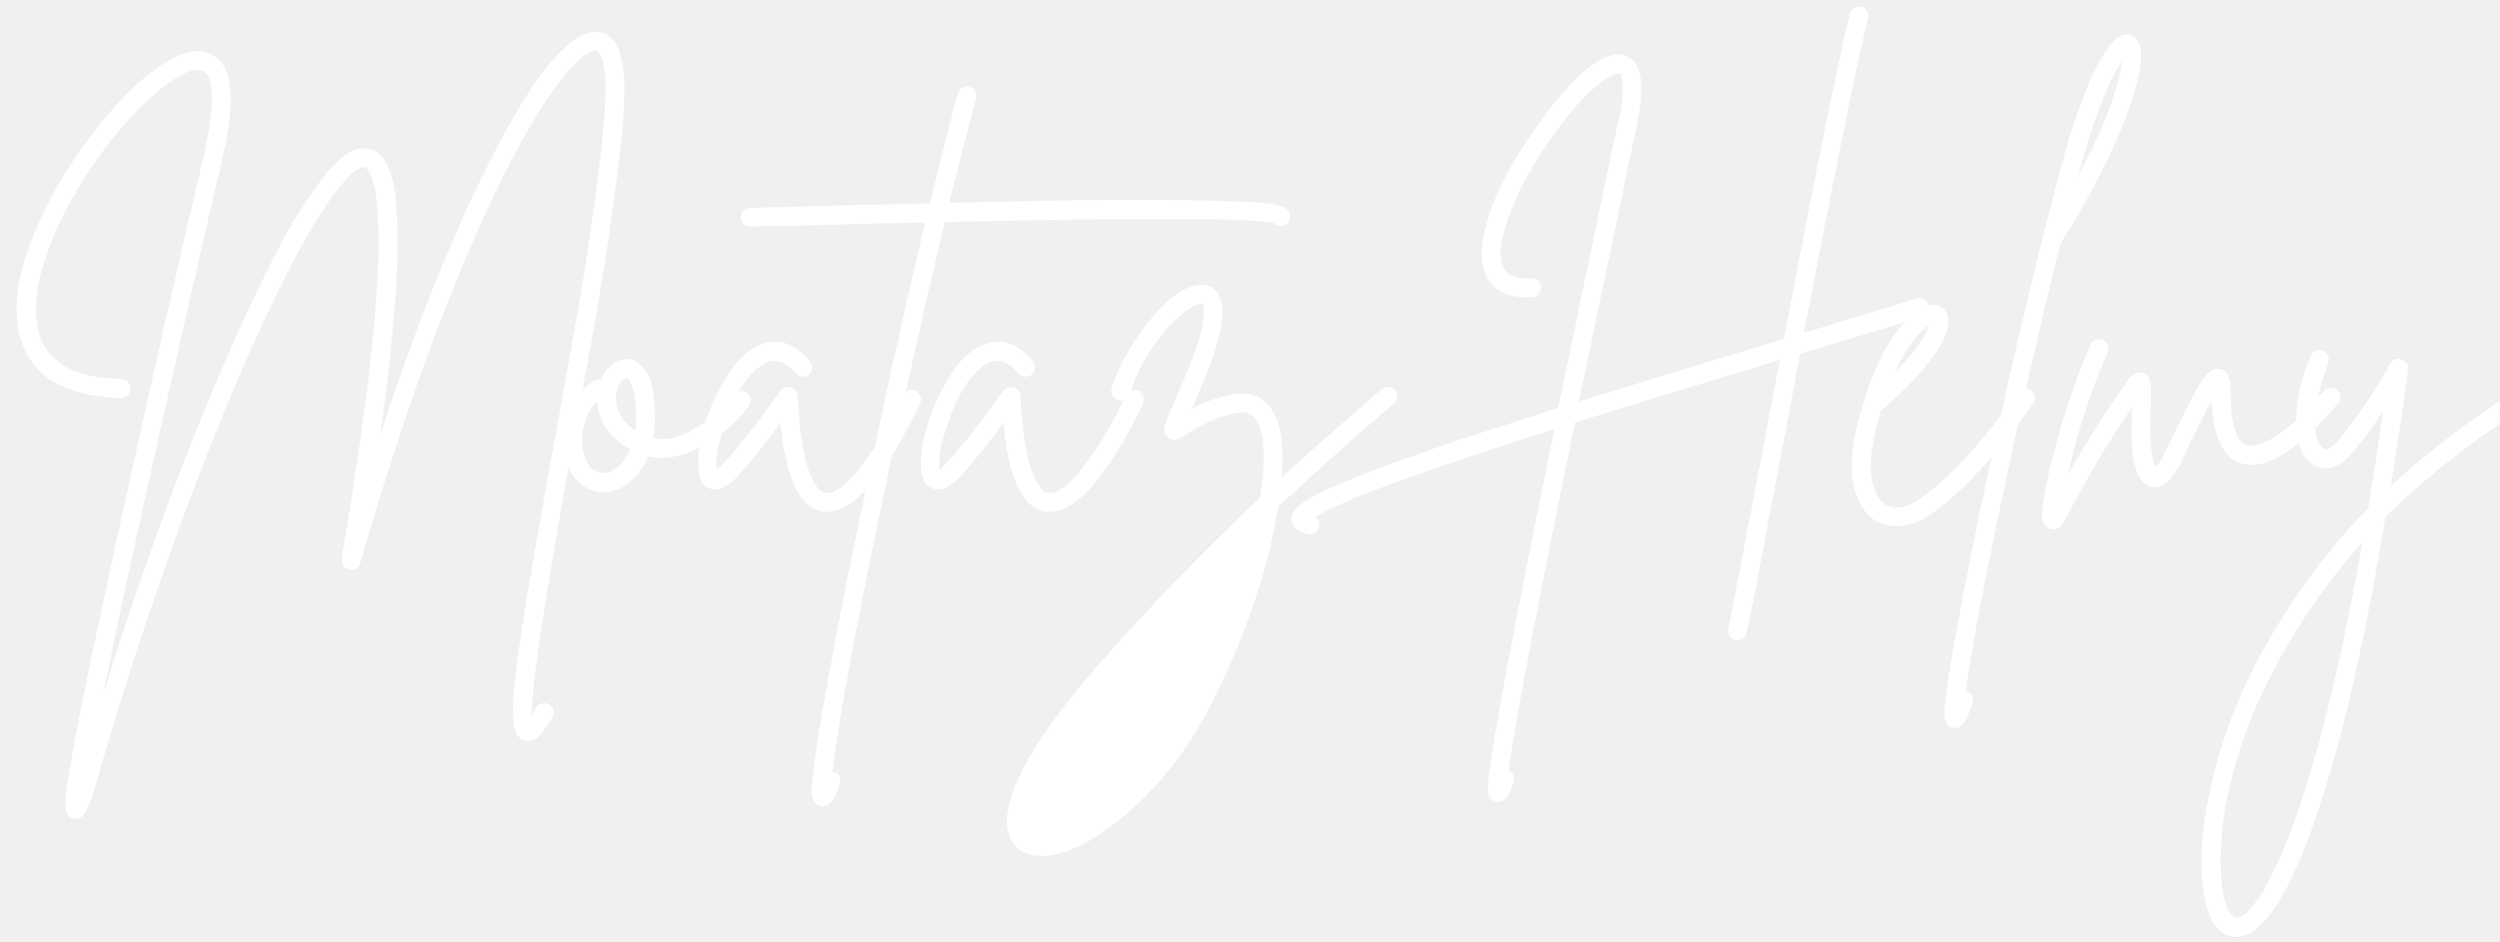
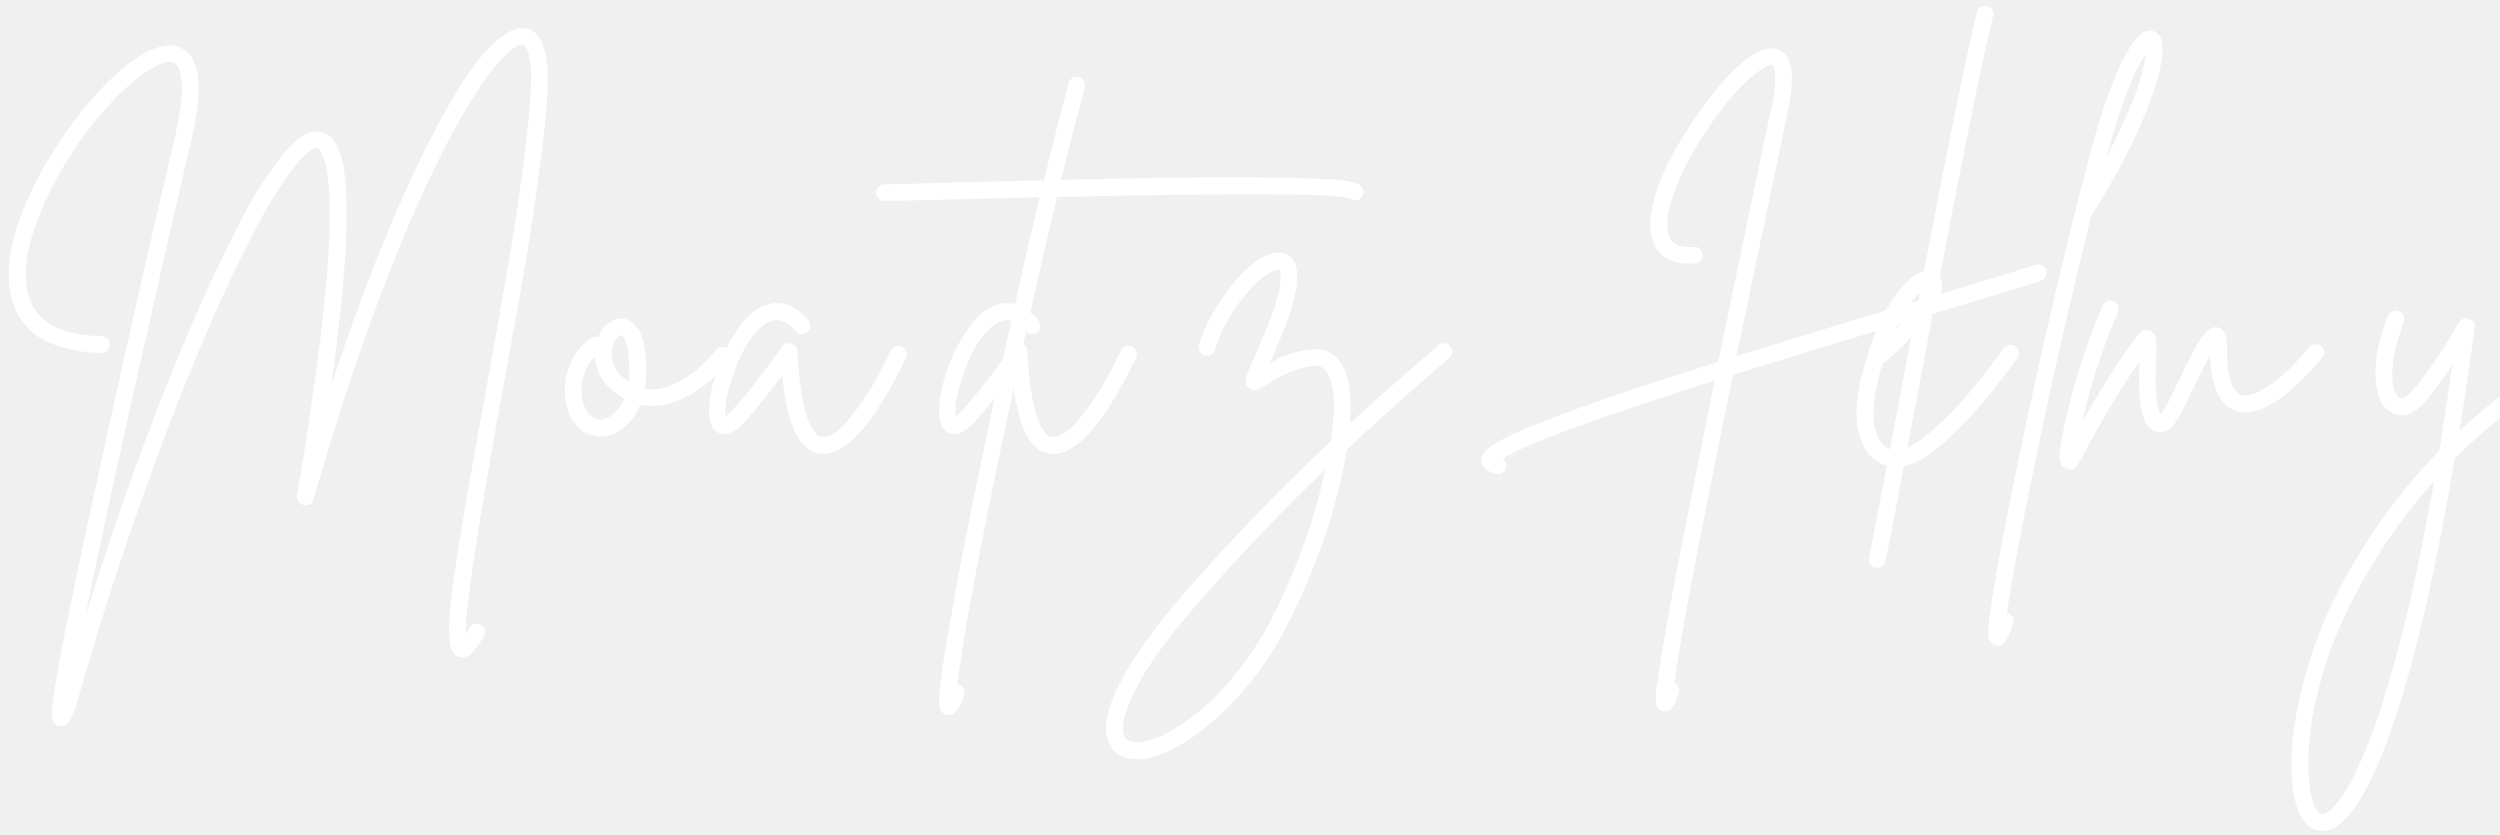
- <svg xmlns="http://www.w3.org/2000/svg" viewBox="0 0 5100 1920" preserveAspectRatio="xMinYMid meet">
+ <svg xmlns="http://www.w3.org/2000/svg" viewBox="0 0 5750 1920" preserveAspectRatio="xMinYMid meet">
  <g>
-     <path d="M1253 863Q1257 802 1239.5 666.0Q1222 530 1203.5 421.0Q1185 312 1147 107Q1062 -362 1065 -439Q1069 -432 1074 -424Q1078 -417 1085.5 -415.0Q1093 -413 1100.0 -417.0Q1107 -421 1109.0 -428.5Q1111 -436 1107 -443Q1092 -469 1078.5 -482.5Q1065 -496 1048 -490Q1038 -486 1033.0 -475.5Q1028 -465 1027.0 -437.5Q1026 -410 1030.0 -370.5Q1034 -331 1045.0 -260.5Q1056 -190 1071.0 -104.0Q1086 -18 1110 113Q1146 312 1164.5 419.5Q1183 527 1200.5 664.5Q1218 802 1215 860Q1211 915 1195 917Q1195 917 1194 917Q1187 917 1176.5 910.0Q1166 903 1148.5 885.0Q1131 867 1111.0 839.5Q1091 812 1064.0 766.5Q1037 721 1008 663Q856 359 715 -128Q713 -136 706.5 -139.5Q700 -143 692.5 -141.5Q685 -140 680.5 -133.5Q676 -127 677 -120Q747 292 752 499Q753 547 750.5 583.0Q748 619 744.5 636.0Q741 653 735.5 664.0Q730 675 728.0 676.5Q726 678 724 679Q705 682 663 626Q588 527 479 278Q396 88 314.0 -145.5Q232 -379 169 -603Q169 -603 169 -604Q164 -616 161.5 -622.0Q159 -628 155.0 -636.0Q151 -644 146.0 -647.0Q141 -650 135 -650Q132 -650 128 -649Q115 -645 113.5 -627.5Q112 -610 118 -576Q125 -529 142 -441Q172 -290 230 -27Q324 401 396 703Q402 731 406.0 755.0Q410 779 411.5 796.0Q413 813 412.0 826.5Q411 840 409.5 848.0Q408 856 405.5 862.0Q403 868 400.5 870.0Q398 872 396 874Q373 889 311 841Q283 819 253.5 788.0Q224 757 196.0 720.0Q168 683 143.0 642.0Q118 601 99.0 559.5Q80 518 67.5 477.0Q55 436 53.5 400.5Q52 365 61 335Q90 249 227 247Q232 247 236.5 244.5Q241 242 243.5 237.5Q246 233 246 227Q246 219 240.0 213.5Q234 208 227 208H226Q195 209 167.0 214.0Q139 219 109.5 231.0Q80 243 57.5 266.5Q35 290 24 323Q-13 435 86 620Q127 695 181.0 763.0Q235 831 288 872Q371 936 417 906Q475 869 433 694Q390 511 312.0 165.5Q234 -180 190 -398Q309 -16 444 294Q475 365 504.0 425.0Q533 485 555.5 527.0Q578 569 599.5 601.5Q621 634 636.0 654.0Q651 674 666.0 688.0Q681 702 690.0 708.0Q699 714 709.0 716.0Q719 718 723.0 717.5Q727 717 733 716Q744 714 753.0 706.5Q762 699 770.5 681.5Q779 664 784.0 637.0Q789 610 790.5 565.0Q792 520 789.5 461.5Q787 403 778.5 319.5Q770 236 756 134Q804 281 854.5 409.5Q905 538 953.5 639.0Q1002 740 1046.5 812.5Q1091 885 1130.5 921.5Q1170 958 1200 955Q1247 950 1253 863Z" transform="translate(20,1020) scale(1,-1)" fill="#fff" fill-rule="nonzero" />
-     <path d="M367 191Q326 138 269.0 108.0Q212 78 162 89Q148 55 123.0 35.5Q98 16 71 16H70Q43 17 22.5 34.5Q2 52 -6 83Q-19 132 -1.5 176.5Q16 221 49 242Q56 247 65 244Q74 266 90.5 278.0Q107 290 125 287Q135 285 143.5 278.5Q152 272 160.5 258.0Q169 244 173.0 215.0Q177 186 175 146Q174 136 172 126Q210 118 256.5 145.0Q303 172 336 215Q341 221 349.0 222.0Q357 223 363.5 218.0Q370 213 371.0 205.0Q372 197 367 191ZM71 55Q85 55 100.5 68.0Q116 81 126 103Q61 139 58 201Q38 182 30.5 150.0Q23 118 31 94Q42 55 71 55ZM136 148Q138 172 136.5 189.5Q135 207 133.0 218.0Q131 229 128.0 236.0Q125 243 122.5 246.0Q120 249 119 249H118Q114 249 108.0 242.5Q102 236 99 225Q93 204 101.0 182.0Q109 160 136 142Q136 145 136 148Z" transform="translate(1160.3,1020) scale(1,-1)" fill="#fff" fill-rule="nonzero" />
-     <path d="M429 197Q322 -24 238 -24Q233 -24 227 -23Q160 -10 144 157Q95 91 57 49Q23 13 -1 24Q-25 33 -24 76Q-24 112 -8.0 162.0Q8 212 39.0 259.0Q70 306 106 318Q159 337 204 283Q209 277 208.5 269.0Q208 261 202.0 256.0Q196 251 188.0 251.5Q180 252 175 258Q140 300 104 274Q63 245 35.5 169.5Q8 94 14 62Q20 67 28 75Q68 118 126 198Q139 216 144 223Q152 233 165.0 229.5Q178 226 179 212Q181 163 187.0 125.0Q193 87 199.0 67.5Q205 48 213.0 35.0Q221 22 225.5 18.5Q230 15 235 15Q249 12 270.5 28.5Q292 45 325.5 92.5Q359 140 394 213Q398 221 405.5 223.5Q413 226 420.0 222.5Q427 219 429.5 211.5Q432 204 429 197Z" transform="translate(1448.3,1020) scale(1,-1)" fill="#fff" fill-rule="nonzero" />
-     <path d="M845 590Q850 584 849.0 576.0Q848 568 841 563Q829 555 818 564Q770 581 144 567Q79 294 12 -25Q-68 -410 -85 -554Q-83 -554 -81 -555Q-73 -557 -70.0 -564.5Q-67 -572 -70 -579Q-75 -595 -78.5 -602.5Q-82 -610 -89.0 -617.5Q-96 -625 -104 -625Q-107 -625 -111 -624Q-124 -620 -126.5 -603.0Q-129 -586 -124 -557Q-120 -515 -106 -436Q-81 -286 -31 -46Q36 278 104 566Q36 565 -65 562Q-225 558 -253 558Q-261 558 -266.5 563.5Q-272 569 -272 577Q-272 582 -269.5 586.5Q-267 591 -262.5 593.5Q-258 596 -253 596Q-225 596 -66 601Q33 603 114 605Q146 737 171 829Q173 837 180.0 841.0Q187 845 194.5 843.0Q202 841 206.0 834.0Q210 827 208 819Q184 730 153 606Q453 614 606.0 612.0Q759 610 798.5 605.5Q838 601 845 590Z" transform="translate(1783.1,1020) scale(1,-1)" fill="#fff" fill-rule="nonzero" />
-     <path d="M429 197Q322 -24 238 -24Q233 -24 227 -23Q160 -10 144 157Q95 91 57 49Q23 13 -1 24Q-25 33 -24 76Q-24 112 -8.0 162.0Q8 212 39.0 259.0Q70 306 106 318Q159 337 204 283Q209 277 208.5 269.0Q208 261 202.0 256.0Q196 251 188.0 251.5Q180 252 175 258Q140 300 104 274Q63 245 35.5 169.5Q8 94 14 62Q20 67 28 75Q68 118 126 198Q139 216 144 223Q152 233 165.0 229.5Q178 226 179 212Q181 163 187.0 125.0Q193 87 199.0 67.5Q205 48 213.0 35.0Q221 22 225.5 18.5Q230 15 235 15Q249 12 270.5 28.5Q292 45 325.5 92.5Q359 140 394 213Q398 221 405.5 223.5Q413 226 420.0 222.5Q427 219 429.5 211.5Q432 204 429 197Z" transform="translate(1902.8,1020) scale(1,-1)" fill="#fff" fill-rule="nonzero" />
-     <path d="M606 197Q474 84 370 -14Q340 -199 242 -400Q171 -544 66.5 -635.0Q-38 -726 -113 -726Q-114 -726 -115 -726Q-161 -725 -177 -689Q-198 -642 -152.5 -552.5Q-107 -463 -2 -342Q154 -164 333 5Q352 127 323 166Q311 182 289 178Q240 171 185 135Q178 131 174.5 129.0Q171 127 165.0 124.5Q159 122 154.5 123.0Q150 124 145 128Q140 133 138.0 137.0Q136 141 138.5 151.0Q141 161 145.0 170.5Q149 180 160 204Q171 230 178 247Q194 283 203.5 312.0Q213 341 215.5 356.5Q218 372 218.0 383.0Q218 394 216.5 396.5Q215 399 215 400Q212 401 204 398Q172 386 129.5 333.0Q87 280 67 216Q65 208 58.0 204.5Q51 201 43.0 203.5Q35 206 31.5 213.0Q28 220 30 228Q52 296 104.5 362.5Q157 429 203 438Q230 443 245 424Q278 382 213 232Q206 215 195 189Q194 188 194 187Q193 186 193 185Q237 210 283 216Q329 223 354 188Q385 147 377 46Q468 129 581 226Q587 231 595.0 230.5Q603 230 608.0 224.0Q613 218 612.5 210.0Q612 202 606 197Z" transform="translate(2237.6,1020) scale(1,-1)" fill="#fff" fill-rule="nonzero" />
-     <path d="M895 399Q896 393 895.0 388.5Q894 384 891.0 380.0Q888 376 883 374Q816 353 634 298Q620 221 594 84Q573 -23 563.5 -75.0Q554 -127 542.5 -186.0Q531 -245 525 -271Q522 -286 506 -286Q504 -286 502 -286Q495 -284 490.5 -277.5Q486 -271 488 -263Q499 -207 556 91Q580 221 593 286Q592 286 591.5 285.5Q591 285 590 285Q316 202 175 158Q59 -405 40 -551Q46 -554 49.5 -561.0Q53 -568 50 -575Q45 -589 42.0 -596.0Q39 -603 33.0 -609.5Q27 -616 20 -616Q17 -616 13 -615Q-1 -612 -2.5 -594.0Q-4 -576 2 -544Q8 -498 23 -413Q50 -266 103 -3Q117 67 133 145Q46 117 -23 94Q-296 4 -355 -35Q-345 -42 -347 -54Q-350 -70 -366 -70Q-368 -70 -370 -69Q-402 -63 -404 -40Q-404 -24 -383.0 -7.5Q-362 9 -298 36Q-214 71 -57 124Q29 152 141 188Q192 435 259 753L264 773Q272 811 272.0 835.5Q272 860 270.0 864.5Q268 869 266.0 870.0Q264 871 259.5 870.0Q255 869 243.0 862.0Q231 855 217 843Q182 813 143.5 762.0Q105 711 75 656Q54 616 41.0 581.0Q28 546 24.5 519.5Q21 493 28 476Q39 449 85 452Q93 453 99.0 447.5Q105 442 105.5 434.0Q106 426 101.0 420.0Q96 414 88 414Q14 409 -8 462Q-23 497 -7.5 556.5Q8 616 41.5 675.0Q75 734 115.5 787.5Q156 841 191 872Q251 924 285 903Q326 879 301 766L297 745Q233 440 183 201Q319 243 579 322Q582 323 586.0 324.0Q590 325 594.0 326.5Q598 328 601 328Q703 863 736 992Q738 1000 745.0 1004.0Q752 1008 759.5 1006.0Q767 1004 771.0 997.0Q775 990 773.0 983Q741 857 642 341Q806 390 871 411Q878 413 885.5 409.5Q893 406 895 399Z" transform="translate(3038.0,1020) scale(1,-1)" fill="#fff" fill-rule="nonzero" />
-     <path d="M344 197Q231 39 138 -27Q101 -53 65 -53Q37 -53 16 -38Q4 -29 -5.5 -14.0Q-15 1 -22.0 28.0Q-29 55 -24.5 99.0Q-20 143 -2 199V200Q26 291 66.0 344.0Q106 397 138 398Q161 399 168 378Q179 349 142.0 296.0Q105 243 33 182Q21 143 16.0 110.0Q11 77 12.5 57.5Q14 38 19.5 23.5Q25 9 29.5 3.0Q34 -3 39 -7Q69 -29 116 5Q204 67 312 219Q317 225 325.0 226.5Q333 228 339.5 223.5Q346 219 347.0 211.0Q348 203 344 197ZM131 356Q96 334 62 261Q120 319 131 356Z" transform="translate(3803.9,1020) scale(1,-1)" fill="#fff" fill-rule="nonzero" />
-     <path d="M295 937Q316 906 274.5 790.5Q233 675 140 527Q139 526 138 525Q75 273 17.5 -0.5Q-40 -274 -56 -390Q-55 -390 -54 -390Q-46 -393 -42.5 -400.0Q-39 -407 -42 -415Q-48 -432 -51.5 -440.5Q-55 -449 -62.0 -457.0Q-69 -465 -77 -465Q-80 -465 -84 -464Q-98 -459 -99.0 -436.5Q-100 -414 -85 -326Q-67 -218 -31 -44Q52 352 134 662Q141 688 149.0 716.5Q157 745 172.0 788.0Q187 831 201.5 863.5Q216 896 234.0 921.5Q252 947 268 949Q285 952 295 937ZM173 659Q253 810 263 896Q219 830 173 659Z" transform="translate(4065.8,1020) scale(1,-1)" fill="#fff" fill-rule="nonzero" />
-     <path d="M567 197Q440 48 366 76Q313 96 309 203Q295 177 265 116Q248 79 242 69Q216 19 186 27Q145 37 146 142Q146 162 147 189Q81 95 12 -37Q0 -60 -14 -60Q-19 -60 -23.5 -57.5Q-28 -55 -30.5 -53.0Q-33 -51 -35.5 -42.0Q-38 -33 -36.5 -19.0Q-35 -5 -30.0 22.0Q-25 49 -15 87Q17 215 62 316Q65 324 72.5 327.0Q80 330 87.5 326.5Q95 323 97.5 315.5Q100 308 97 301Q47 188 15 50Q75 156 139 245Q153 265 170 259Q182 255 184.0 242.5Q186 230 185 193Q184 162 184 142Q184 89 195 67Q201 73 209 87Q214 97 231 132Q272 218 290.0 244.5Q308 271 327 267Q348 262 348 223Q347 125 380 112Q400 105 441.0 130.5Q482 156 538 222Q543 228 551.0 228.5Q559 229 565.0 224.0Q571 219 571.5 211.0Q572 203 567 197Z" transform="translate(4202.6,1020) scale(1,-1)" fill="#fff" fill-rule="nonzero" />
-     <path d="M485 194Q308 79 195 -35Q136 -388 66 -608Q-17 -867 -95 -889Q-102 -891 -110 -891Q-133 -891 -150 -871Q-178 -835 -180.5 -752.0Q-183 -669 -154.5 -556.0Q-126 -443 -72 -338Q23 -157 160 -16Q175 78 190 181Q159 134 132 102Q88 48 48 72Q15 92 13.0 155.5Q11 219 42 294Q45 301 52.5 304.0Q60 307 67.0 304.0Q74 301 77.5 294.0Q81 287 78 279Q51 206 51.5 160.0Q52 114 68 105Q79 98 102 126Q152 186 205 278Q213 292 228.0 286.5Q243 281 241 266Q224 141 206 29Q309 125 464 226Q470 230 478.0 228.5Q486 227 490.5 220.5Q495 214 493.0 206.0Q491 198 485 194ZM29 -597Q93 -397 148 -86Q40 -206 -38 -356Q-81 -438 -106.5 -523.5Q-132 -609 -138.0 -673.0Q-144 -737 -139.0 -783.0Q-134 -829 -120 -846Q-113 -854 -106 -852Q-101 -851 -95.0 -847.0Q-89 -843 -75.0 -826.5Q-61 -810 -47.0 -784.5Q-33 -759 -12.0 -710.0Q9 -661 29 -597Z" transform="translate(4671.5,1020) scale(1,-1)" fill="#fff" fill-rule="nonzero" />
+     <path d="M1253 863Q1257 802 1239.5 666.0Q1222 530 1203.5 421.0Q1185 312 1147 107Q1062 -362 1065 -439Q1069 -432 1074 -424Q1078 -417 1085.5 -415.0Q1093 -413 1100.0 -417.0Q1107 -421 1109.0 -428.5Q1111 -436 1107 -443Q1092 -469 1078.5 -482.5Q1065 -496 1048 -490Q1038 -486 1033.0 -475.5Q1028 -465 1027.0 -437.5Q1026 -410 1030.0 -370.5Q1034 -331 1045.0 -260.5Q1056 -190 1071.0 -104.0Q1086 -18 1110 113Q1146 312 1164.5 419.5Q1183 527 1200.5 664.5Q1218 802 1215 860Q1211 915 1195 917Q1195 917 1194 917Q1187 917 1176.5 910.0Q1166 903 1148.5 885.0Q1131 867 1111.0 839.5Q1091 812 1064.0 766.5Q1037 721 1008 663Q856 359 715 -128Q713 -136 706.5 -139.5Q700 -143 692.5 -141.5Q685 -140 680.5 -133.5Q676 -127 677 -120Q747 292 752 499Q753 547 750.5 583.0Q748 619 744.5 636.0Q741 653 735.5 664.0Q730 675 728.0 676.5Q726 678 724 679Q705 682 663 626Q588 527 479 278Q396 88 314.0 -145.5Q232 -379 169 -603Q169 -603 169 -604Q164 -616 161.5 -622.0Q159 -628 155.0 -636.0Q151 -644 146.0 -647.0Q141 -650 135 -650Q132 -650 128 -649Q115 -645 113.5 -627.5Q112 -610 118 -576Q125 -529 142 -441Q172 -290 230 -27Q324 401 396 703Q402 731 406.0 755.0Q410 779 411.5 796.0Q413 813 412.0 826.5Q411 840 409.5 848.0Q408 856 405.5 862.0Q403 868 400.5 870.0Q398 872 396 874Q373 889 311 841Q283 819 253.5 788.0Q224 757 196.0 720.0Q168 683 143.0 642.0Q118 601 99.0 559.5Q80 518 67.5 477.0Q55 436 53.5 400.5Q52 365 61 335Q90 249 227 247Q232 247 236.5 244.5Q241 242 243.5 237.5Q246 233 246 227Q246 219 240.0 213.5Q234 208 227 208H226Q195 209 167.0 214.0Q139 219 109.5 231.0Q80 243 57.5 266.5Q35 290 24 323Q-13 435 86 620Q127 695 181.0 763.0Q235 831 288 872Q371 936 417 906Q475 869 433 694Q390 511 312.0 165.5Q234 -180 190 -398Q309 -16 444 294Q475 365 504.0 425.0Q533 485 555.5 527.0Q578 569 599.5 601.5Q621 634 636.0 654.0Q651 674 666.0 688.0Q681 702 690.0 708.0Q699 714 709.0 716.0Q719 718 723.0 717.5Q727 717 733 716Q744 714 753.0 706.5Q762 699 770.5 681.5Q779 664 784.0 637.0Q789 610 790.5 565.0Q792 520 789.5 461.5Q787 403 778.5 319.5Q770 236 756 134Q804 281 854.5 409.5Q905 538 953.5 639.0Q1002 740 1046.5 812.5Q1091 885 1130.5 921.5Q1170 958 1200 955Q1247 950 1253 863Z" transform="translate(6.1,1020) scale(1,-1)" fill="#fff" fill-rule="nonzero" />
+     <path d="M367 191Q326 138 269.0 108.0Q212 78 162 89Q148 55 123.0 35.5Q98 16 71 16H70Q43 17 22.5 34.5Q2 52 -6 83Q-19 132 -1.5 176.5Q16 221 49 242Q56 247 65 244Q74 266 90.5 278.0Q107 290 125 287Q135 285 143.5 278.5Q152 272 160.5 258.0Q169 244 173.0 215.0Q177 186 175 146Q174 136 172 126Q210 118 256.5 145.0Q303 172 336 215Q341 221 349.0 222.0Q357 223 363.5 218.0Q370 213 371.0 205.0Q372 197 367 191ZM71 55Q85 55 100.5 68.0Q116 81 126 103Q61 139 58 201Q38 182 30.5 150.0Q23 118 31 94Q42 55 71 55ZM136 148Q138 172 136.5 189.5Q135 207 133.0 218.0Q131 229 128.0 236.0Q125 243 122.5 246.0Q120 249 119 249H118Q114 249 108.0 242.5Q102 236 99 225Q93 204 101.0 182.0Q109 160 136 142Q136 145 136 148Z" transform="translate(1310.5,1020) scale(1,-1)" fill="#fff" fill-rule="nonzero" />
+     <path d="M429 197Q322 -24 238 -24Q233 -24 227 -23Q160 -10 144 157Q95 91 57 49Q23 13 -1 24Q-25 33 -24 76Q-24 112 -8.0 162.0Q8 212 39.0 259.0Q70 306 106 318Q159 337 204 283Q209 277 208.5 269.0Q208 261 202.0 256.0Q196 251 188.0 251.5Q180 252 175 258Q140 300 104 274Q63 245 35.5 169.5Q8 94 14 62Q20 67 28 75Q68 118 126 198Q139 216 144 223Q152 233 165.0 229.5Q178 226 179 212Q181 163 187.0 125.0Q193 87 199.0 67.5Q205 48 213.0 35.0Q221 22 225.5 18.5Q230 15 235 15Q249 12 270.5 28.5Q292 45 325.5 92.5Q359 140 394 213Q398 221 405.5 223.5Q413 226 420.0 222.5Q427 219 429.5 211.5Q432 204 429 197Z" transform="translate(1655.0,1020) scale(1,-1)" fill="#fff" fill-rule="nonzero" />
+     <path d="M845 590Q850 584 849.0 576.0Q848 568 841 563Q829 555 818 564Q770 581 144 567Q79 294 12 -25Q-68 -410 -85 -554Q-83 -554 -81 -555Q-73 -557 -70.0 -564.5Q-67 -572 -70 -579Q-75 -595 -78.5 -602.5Q-82 -610 -89.0 -617.5Q-96 -625 -104 -625Q-107 -625 -111 -624Q-124 -620 -126.5 -603.0Q-129 -586 -124 -557Q-120 -515 -106 -436Q-81 -286 -31 -46Q36 278 104 566Q36 565 -65 562Q-225 558 -253 558Q-261 558 -266.5 563.5Q-272 569 -272 577Q-272 582 -269.5 586.5Q-267 591 -262.5 593.5Q-258 596 -253 596Q-225 596 -66 601Q33 603 114 605Q146 737 171 829Q173 837 180.0 841.0Q187 845 194.5 843.0Q202 841 206.0 834.0Q210 827 208 819Q184 730 153 606Q453 614 606.0 612.0Q759 610 798.5 605.5Q838 601 845 590Z" transform="translate(2287.0,1020) scale(1,-1)" fill="#fff" fill-rule="nonzero" />
+     <path d="M429 197Q322 -24 238 -24Q233 -24 227 -23Q160 -10 144 157Q95 91 57 49Q23 13 -1 24Q-25 33 -24 76Q-24 112 -8.0 162.0Q8 212 39.0 259.0Q70 306 106 318Q159 337 204 283Q209 277 208.5 269.0Q208 261 202.0 256.0Q196 251 188.0 251.5Q180 252 175 258Q140 300 104 274Q63 245 35.5 169.5Q8 94 14 62Q20 67 28 75Q68 118 126 198Q139 216 144 223Q152 233 165.0 229.5Q178 226 179 212Q181 163 187.0 125.0Q193 87 199.0 67.5Q205 48 213.0 35.0Q221 22 225.5 18.5Q230 15 235 15Q249 12 270.5 28.5Q292 45 325.5 92.5Q359 140 394 213Q398 221 405.5 223.5Q413 226 420.0 222.5Q427 219 429.5 211.5Q432 204 429 197Z" transform="translate(2184.0,1020) scale(1,-1)" fill="#fff" fill-rule="nonzero" />
+     <path d="M606 197Q474 84 370 -14Q340 -199 242 -400Q171 -544 66.5 -635.0Q-38 -726 -113 -726Q-114 -726 -115 -726Q-161 -725 -177 -689Q-198 -642 -152.5 -552.5Q-107 -463 -2 -342Q154 -164 333 5Q352 127 323 166Q311 182 289 178Q240 171 185 135Q178 131 174.5 129.0Q171 127 165.0 124.5Q159 122 154.5 123.0Q150 124 145 128Q140 133 138.0 137.0Q136 141 138.5 151.0Q141 161 145.0 170.5Q149 180 160 204Q171 230 178 247Q194 283 203.5 312.0Q213 341 215.5 356.5Q218 372 218.0 383.0Q218 394 216.5 396.5Q215 399 215 400Q212 401 204 398Q172 386 129.5 333.0Q87 280 67 216Q65 208 58.0 204.5Q51 201 43.0 203.5Q35 206 31.5 213.0Q28 220 30 228Q52 296 104.5 362.5Q157 429 203 438Q230 443 245 424Q278 382 213 232Q206 215 195 189Q194 188 194 187Q193 186 193 185Q237 210 283 216Q329 223 354 188Q385 147 377 46Q468 129 581 226Q587 231 595.0 230.5Q603 230 608.0 224.0Q613 218 612.5 210.0Q612 202 606 197ZM207 -383Q286 -222 321 -59Q166 -208 27 -368Q-75 -485 -115.0 -564.0Q-155 -643 -142 -673Q-136 -687 -114 -687Q-87 -688 -47.5 -668.0Q-8 -648 36.0 -611.5Q80 -575 126.0 -515.0Q172 -455 207 -383Z" transform="translate(2727.6,1020) scale(1,-1)" fill="#fff" fill-rule="nonzero" />
+     <path d="M895 399Q896 393 895.0 388.5Q894 384 891.0 380.0Q888 376 883 374Q816 353 634 298Q620 221 594 84Q573 -23 563.5 -75.0Q554 -127 542.5 -186.0Q531 -245 525 -271Q522 -286 506 -286Q504 -286 502 -286Q495 -284 490.5 -277.5Q486 -271 488 -263Q499 -207 556 91Q580 221 593 286Q592 286 591.5 285.5Q591 285 590 285Q316 202 175 158Q59 -405 40 -551Q46 -554 49.5 -561.0Q53 -568 50 -575Q45 -589 42.0 -596.0Q39 -603 33.0 -609.5Q27 -616 20 -616Q17 -616 13 -615Q-1 -612 -2.5 -594.0Q-4 -576 2 -544Q8 -498 23 -413Q50 -266 103 -3Q117 67 133 145Q46 117 -23 94Q-296 4 -355 -35Q-345 -42 -347 -54Q-350 -70 -366 -70Q-368 -70 -370 -69Q-402 -63 -404 -40Q-404 -24 -383.0 -7.5Q-362 9 -298 36Q-214 71 -57 124Q29 152 141 188Q192 435 259 753L264 773Q272 811 272.0 835.5Q272 860 270.0 864.5Q268 869 266.0 870.0Q264 871 259.5 870.0Q255 869 243.0 862.0Q231 855 217 843Q182 813 143.5 762.0Q105 711 75 656Q54 616 41.0 581.0Q28 546 24.5 519.5Q21 493 28 476Q39 449 85 452Q93 453 99.0 447.5Q105 442 105.5 434.0Q106 426 101.0 420.0Q96 414 88 414Q14 409 -8 462Q-23 497 -7.5 556.5Q8 616 41.5 675.0Q75 734 115.5 787.5Q156 841 191 872Q251 924 285 903Q326 879 301 766L297 745Q233 440 183 201Q319 243 579 322Q582 323 586.0 324.0Q590 325 594.0 326.5Q598 328 601 328Q703 863 736 992Q738 1000 745.0 1004.0Q752 1008 759.5 1006.0Q767 1004 771.0 997.0Q775 990 773 983Q741 857 642 341Q806 390 871 411Q878 413 885.5 409.5Q893 406 895 399Z" transform="translate(3811.0,1020) scale(1,-1)" fill="#fff" fill-rule="nonzero" />
+     <path d="M344 197Q231 39 138 -27Q101 -53 65 -53Q37 -53 16 -38Q4 -29 -5.5 -14.0Q-15 1 -22.0 28.0Q-29 55 -24.5 99.0Q-20 143 -2 199V200Q26 291 66.0 344.0Q106 397 138 398Q161 399 168 378Q179 349 142.0 296.0Q105 243 33 182Q21 143 16.0 110.0Q11 77 12.5 57.5Q14 38 19.5 23.5Q25 9 29.5 3.0Q34 -3 39 -7Q69 -29 116 5Q204 67 312 219Q317 225 325.0 226.5Q333 228 339.5 223.5Q346 219 347.0 211.0Q348 203 344 197ZM131 356Q96 334 62 261Q120 319 131 356Z" transform="translate(4296.3,1020) scale(1,-1)" fill="#fff" fill-rule="nonzero" />
+     <path d="M295 937Q316 906 274.5 790.5Q233 675 140 527Q139 526 138 525Q75 273 17.5 -0.5Q-40 -274 -56 -390Q-55 -390 -54 -390Q-46 -393 -42.5 -400.0Q-39 -407 -42 -415Q-48 -432 -51.5 -440.5Q-55 -449 -62.0 -457.0Q-69 -465 -77 -465Q-80 -465 -84 -464Q-98 -459 -99.0 -436.5Q-100 -414 -85 -326Q-67 -218 -31 -44Q52 352 134 662Q141 688 149.0 716.5Q157 745 172.0 788.0Q187 831 201.5 863.5Q216 896 234.0 921.5Q252 947 268 949Q285 952 295 937ZM173 659Q253 810 263 896Q219 830 173 659Z" transform="translate(4672.1,1020) scale(1,-1)" fill="#fff" fill-rule="nonzero" />
+     <path d="M567 197Q440 48 366 76Q313 96 309 203Q295 177 265 116Q248 79 242 69Q216 19 186 27Q145 37 146 142Q146 162 147 189Q81 95 12 -37Q0 -60 -14 -60Q-19 -60 -23.5 -57.5Q-28 -55 -30.5 -53.0Q-33 -51 -35.5 -42.0Q-38 -33 -36.5 -19.0Q-35 -5 -30.0 22.0Q-25 49 -15 87Q17 215 62 316Q65 324 72.5 327.0Q80 330 87.5 326.5Q95 323 97.5 315.5Q100 308 97 301Q47 188 15 50Q75 156 139 245Q153 265 170 259Q182 255 184.0 242.5Q186 230 185 193Q184 162 184 142Q184 89 195 67Q201 73 209 87Q214 97 231 132Q272 218 290.0 244.5Q308 271 327 267Q348 262 348 223Q347 125 380 112Q400 105 441.0 130.5Q482 156 538 222Q543 228 551.0 228.5Q559 229 565.0 224.0Q571 219 571.5 211.0Q572 203 567 197Z" transform="translate(4774.1,1020) scale(1,-1)" fill="#fff" fill-rule="nonzero" />
+     <path d="M485 194Q308 79 195 -35Q136 -388 66 -608Q-17 -867 -95 -889Q-102 -891 -110 -891Q-133 -891 -150 -871Q-178 -835 -180.5 -752.0Q-183 -669 -154.5 -556.0Q-126 -443 -72 -338Q23 -157 160 -16Q175 78 190 181Q159 134 132 102Q88 48 48 72Q15 92 13.0 155.5Q11 219 42 294Q45 301 52.5 304.0Q60 307 67.0 304.0Q74 301 77.5 294.0Q81 287 78 279Q51 206 51.5 160.0Q52 114 68 105Q79 98 102 126Q152 186 205 278Q213 292 228.0 286.5Q243 281 241 266Q224 141 206 29Q309 125 464 226Q470 230 478.0 228.5Q486 227 490.5 220.5Q495 214 493.0 206.0Q491 198 485 194ZM29 -597Q93 -397 148 -86Q40 -206 -38 -356Q-81 -438 -106.5 -523.5Q-132 -609 -138.0 -673.0Q-144 -737 -139.0 -783.0Q-134 -829 -120 -846Q-113 -854 -106 -852Q-101 -851 -95.0 -847.0Q-89 -843 -75.0 -826.5Q-61 -810 -47.0 -784.5Q-33 -759 -12.0 -710.0Q9 -661 29 -597Z" transform="translate(5450.7,1020) scale(1,-1)" fill="#fff" fill-rule="nonzero" />
  </g>
</svg>
